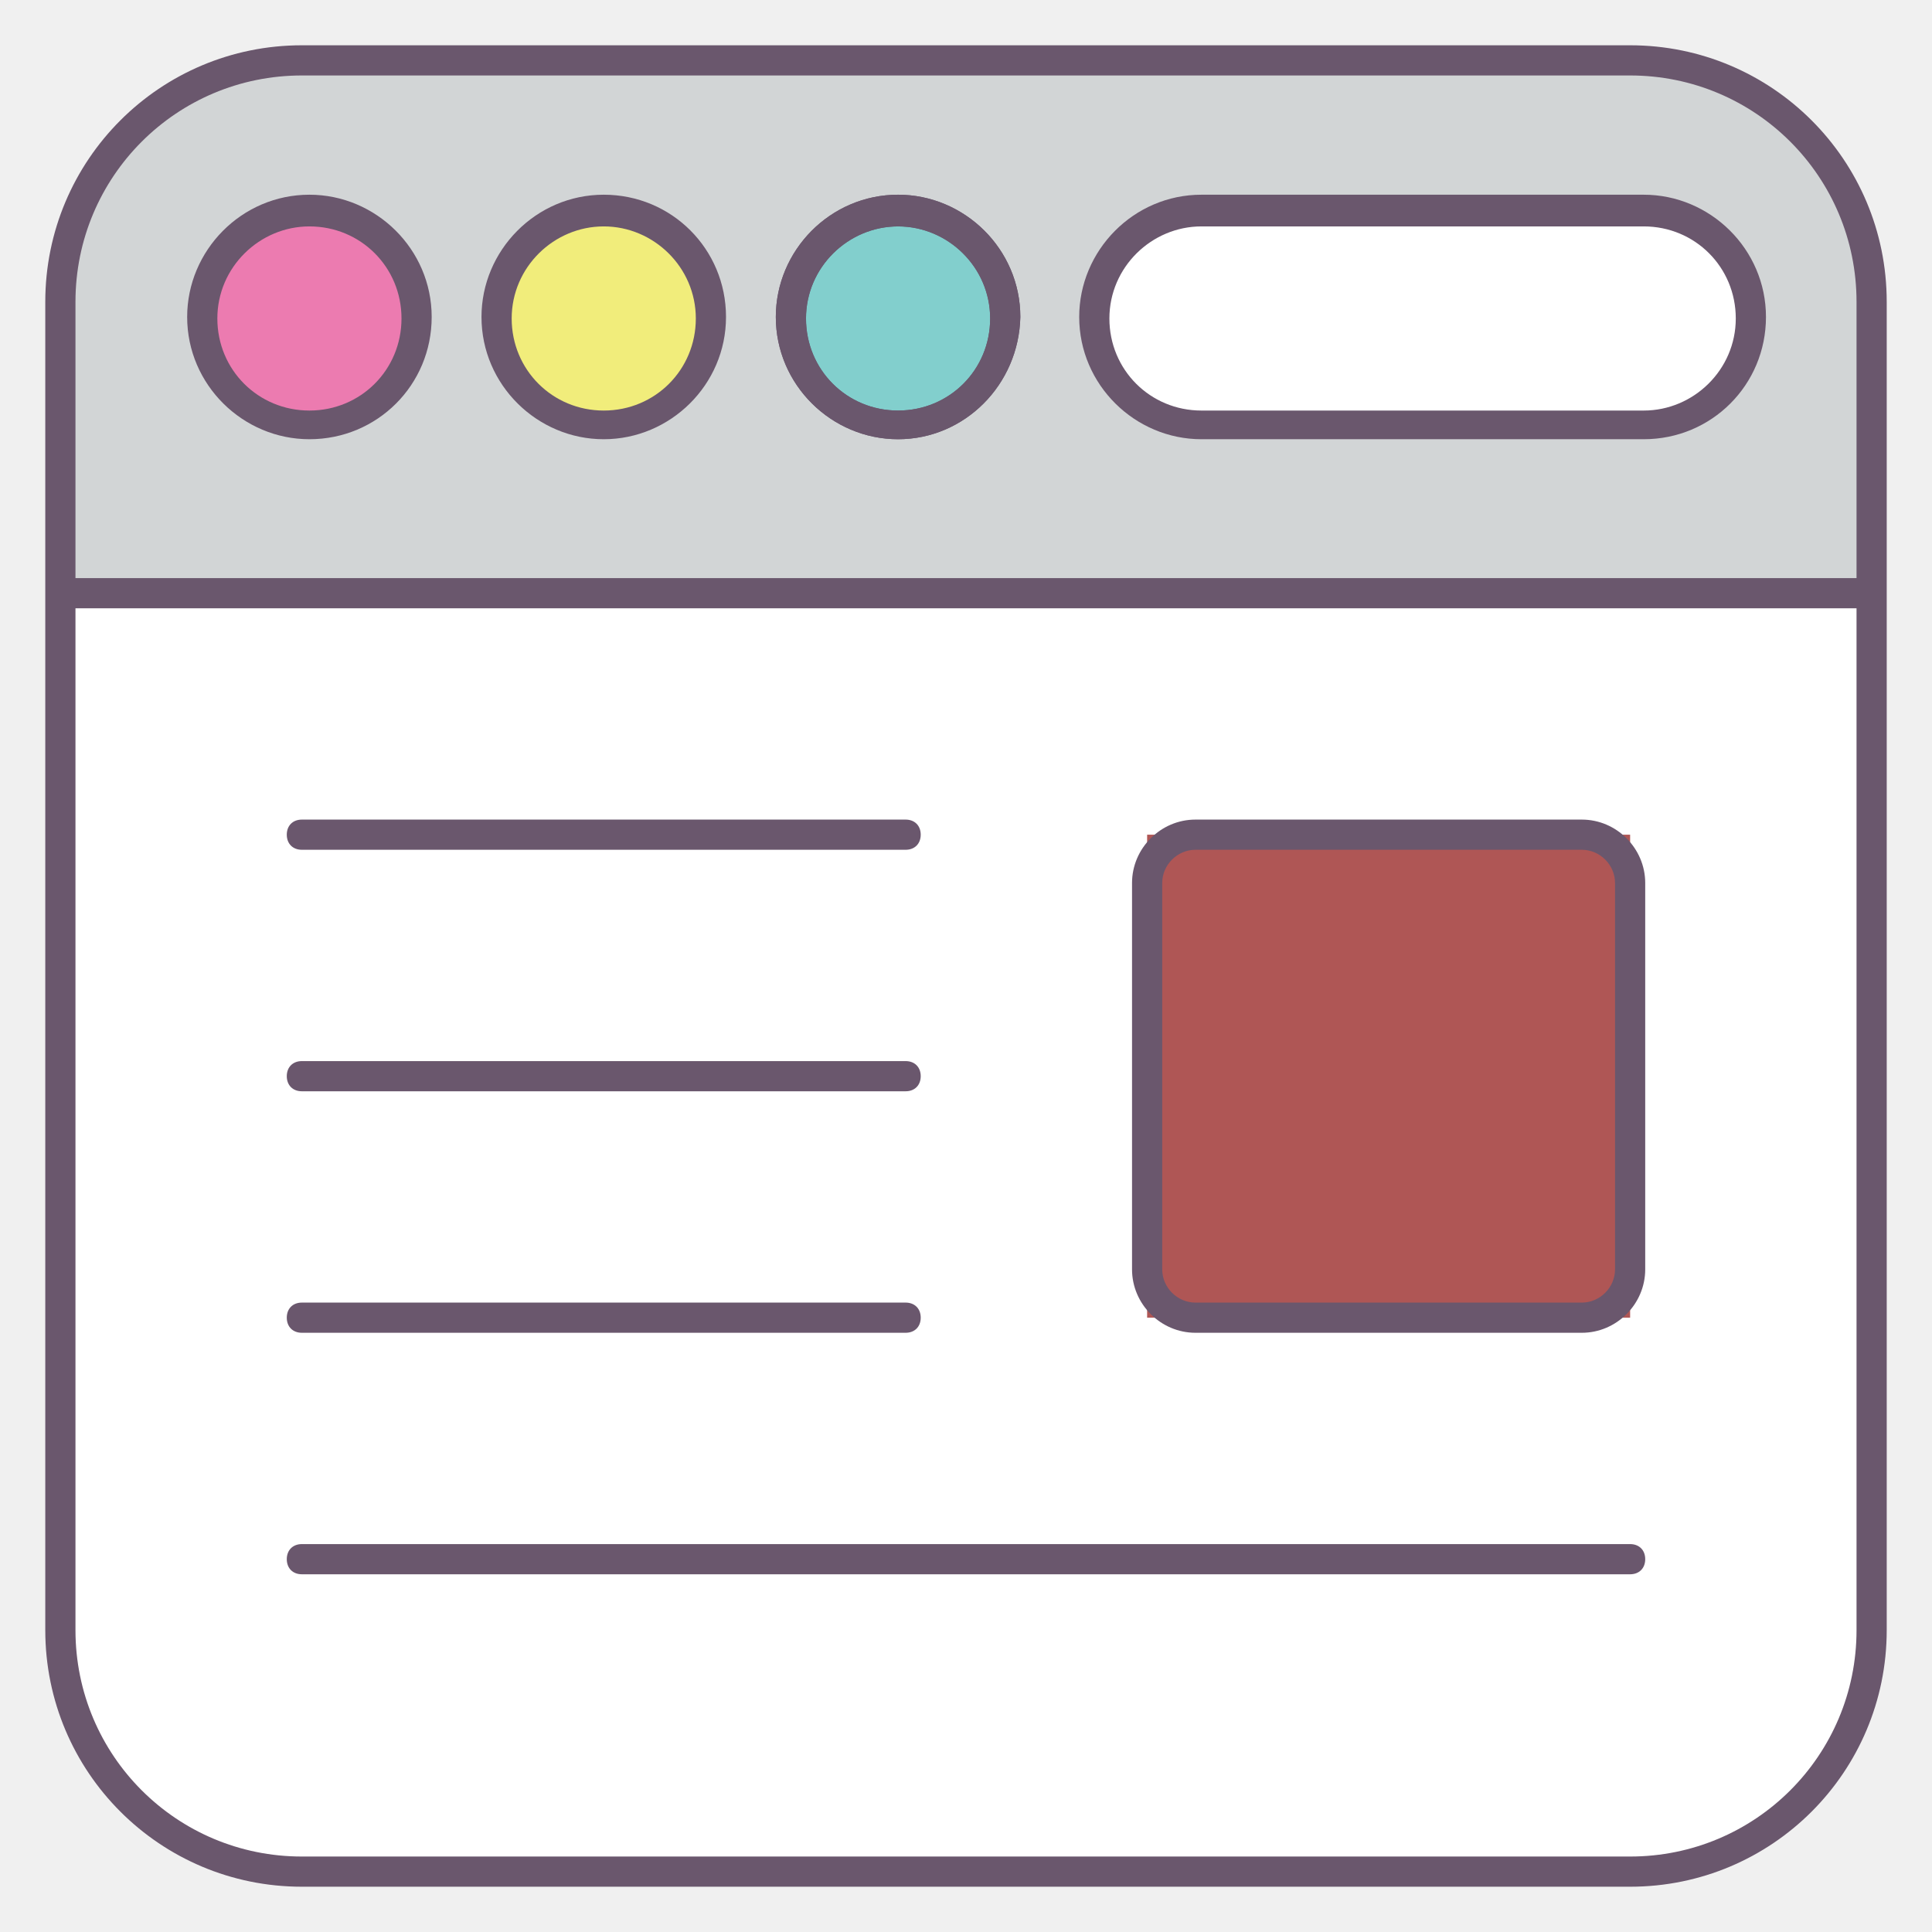
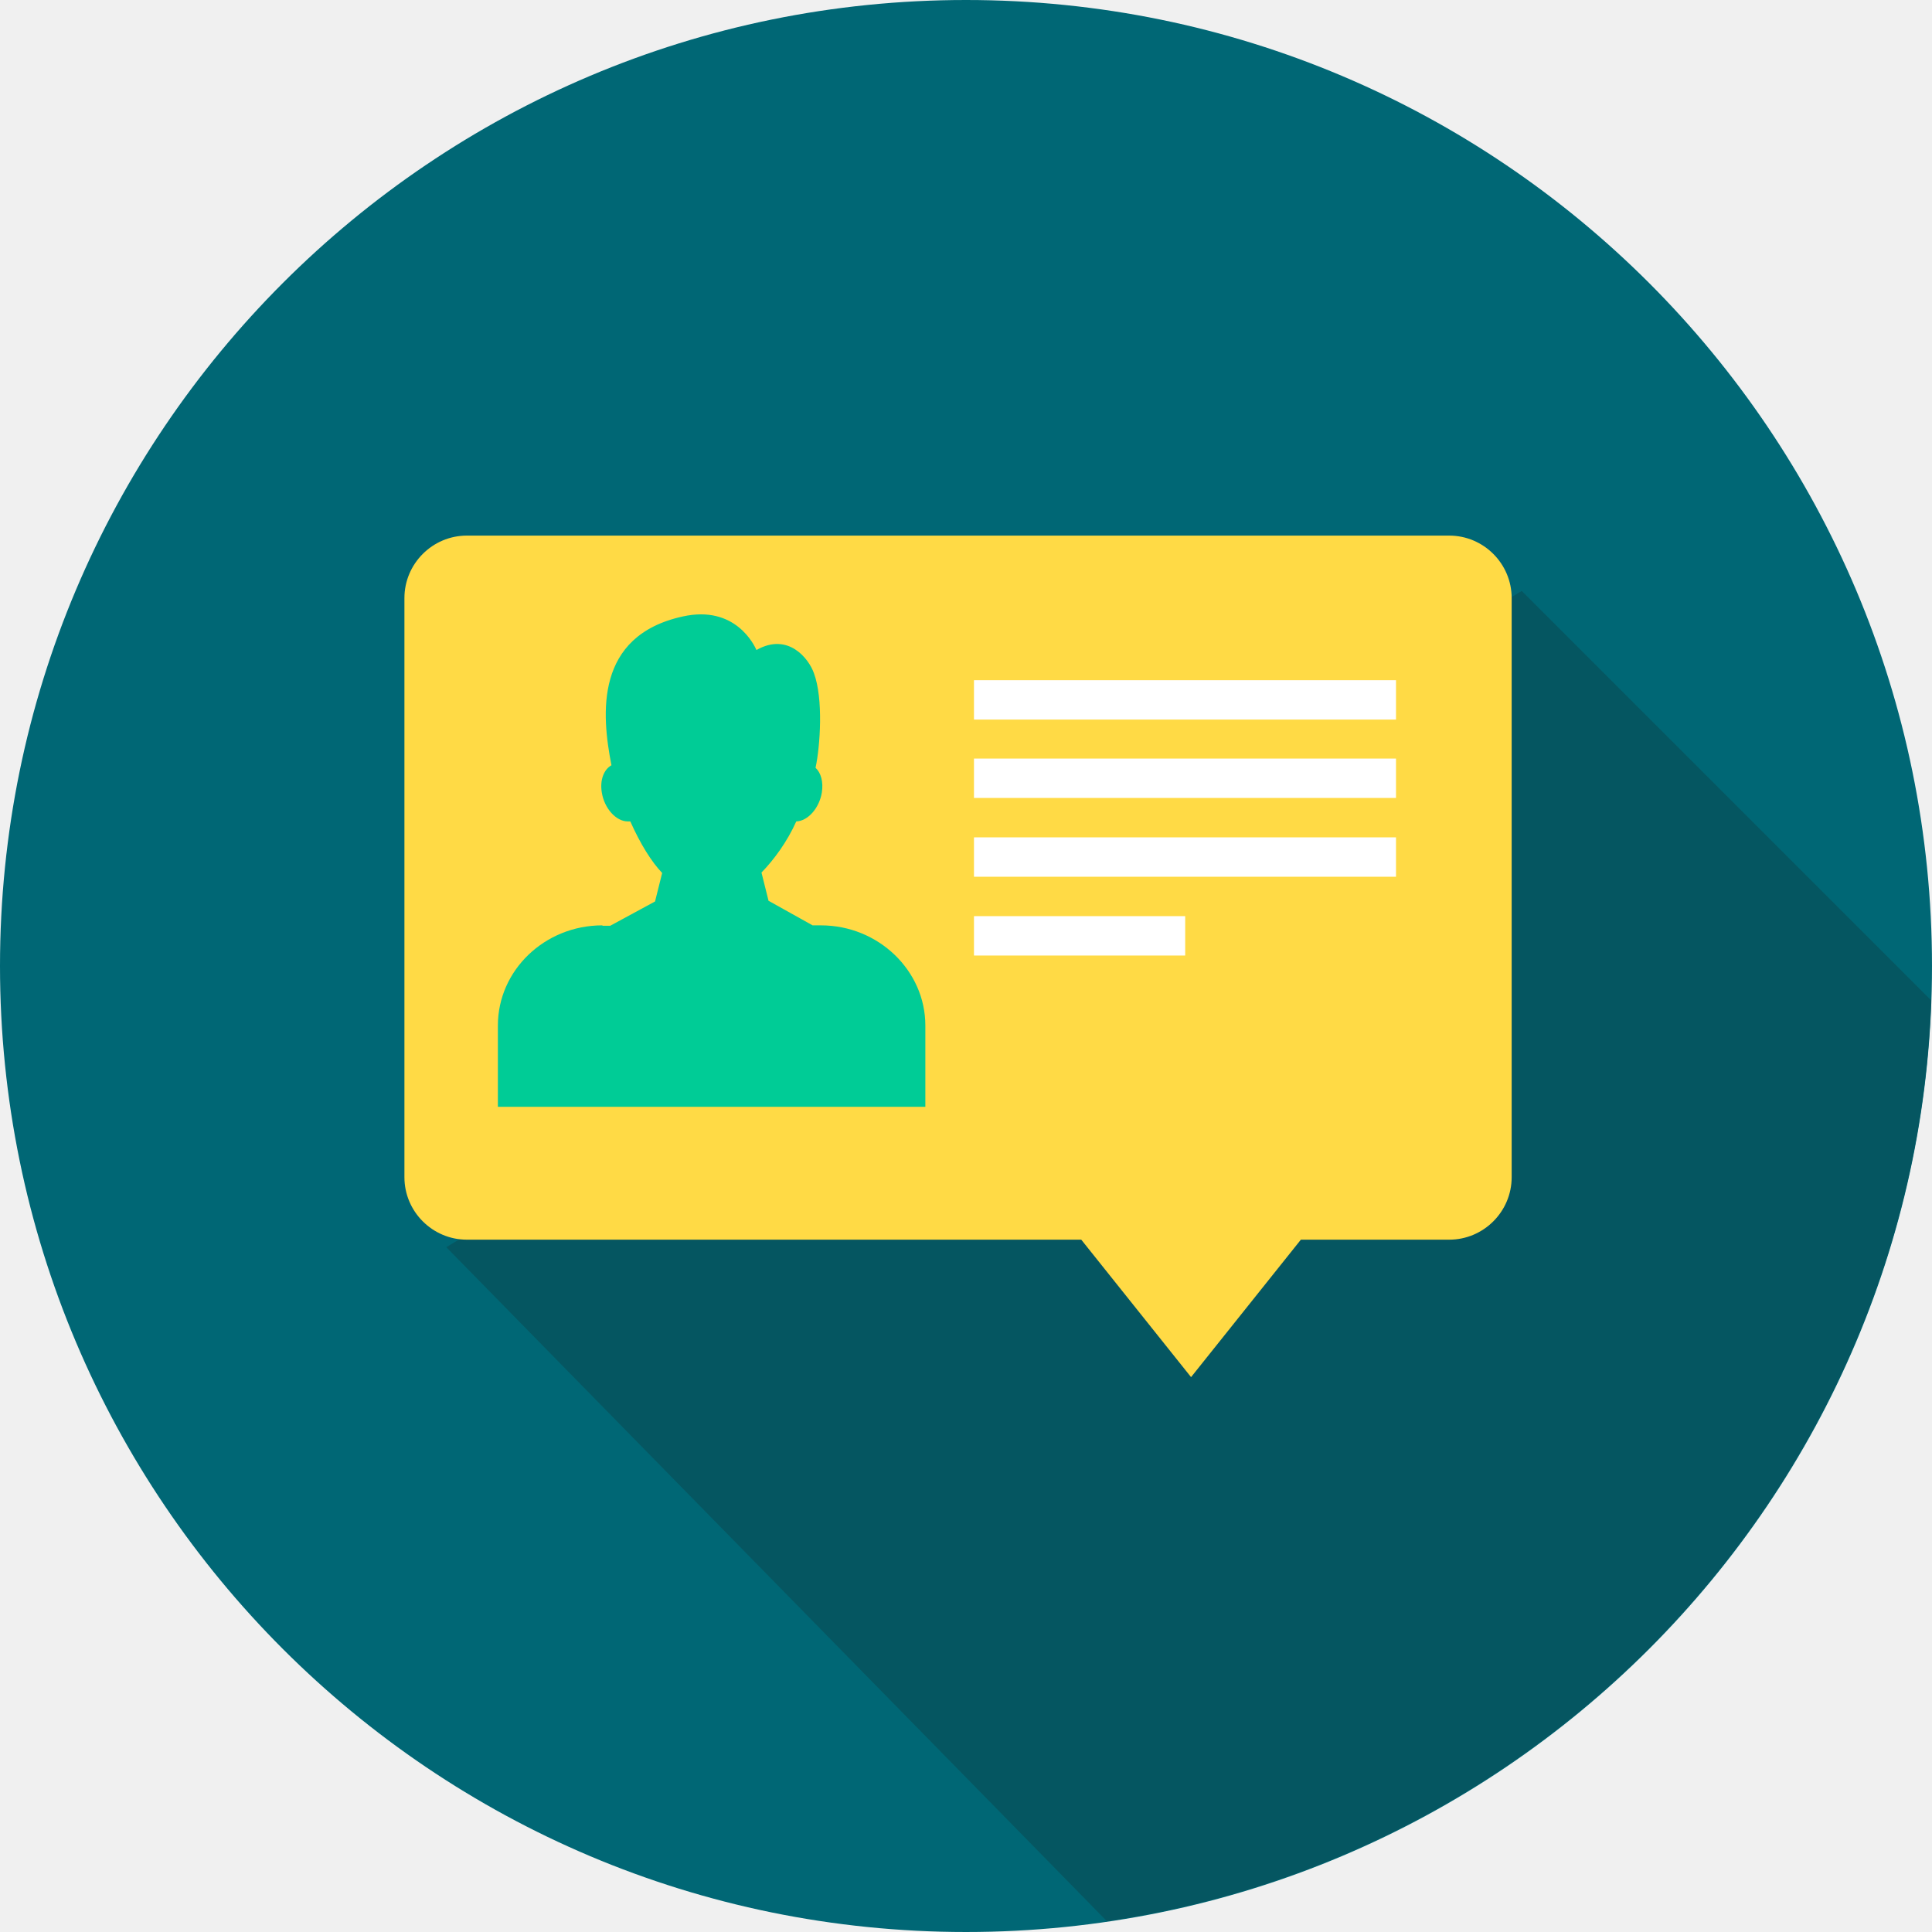
- <svg xmlns="http://www.w3.org/2000/svg" width="800px" height="800px" viewBox="0 0 1024 1024" class="icon" version="1.1">
-   <path d="M864 992H160c-70.4 0-128-57.6-128-128V160c0-70.4 57.6-128 128-128h704c70.4 0 128 57.6 128 128v704c0 70.4-57.6 128-128 128z" fill="#FFFFFF" />
-   <path d="M32 144.8v169.6h960V144.8c0-62.4-50.4-112.8-112.8-112.8H144.8C82.4 32 32 82.4 32 144.8z" fill="#D2D5D6" />
-   <path d="M164 168.8m-56.8 0a56.8 56.8 0 1 0 113.6 0 56.8 56.8 0 1 0-113.6 0Z" fill="#EC7BB0" />
-   <path d="M476 168.8m-56.8 0a56.8 56.8 0 1 0 113.6 0 56.8 56.8 0 1 0-113.6 0Z" fill="#82CFCD" />
-   <path d="M476 232.8c-35.2 0-64.8-28.8-64.8-64.8 0-35.2 28.8-64.8 64.8-64.8 35.2 0 64.8 28.8 64.8 64.8-0.8 36-29.6 64.8-64.8 64.8z m0-112.8c-26.4 0-48.8 21.6-48.8 48.8s21.6 48.8 48.8 48.8 48.8-21.6 48.8-48.8-22.4-48.8-48.8-48.8z" fill="#6A576D" />
-   <path d="M320 168.8m-56.8 0a56.8 56.8 0 1 0 113.6 0 56.8 56.8 0 1 0-113.6 0Z" fill="#F1ED7B" />
-   <path d="M164 232.8c-35.2 0-64.8-28.8-64.8-64.8 0-35.2 28.8-64.8 64.8-64.8 35.2 0 64.8 28.8 64.8 64.8s-28.8 64.8-64.8 64.8z m0-112.8c-26.4 0-48.8 21.6-48.8 48.8s21.6 48.8 48.8 48.8 48.8-21.6 48.8-48.8-21.6-48.8-48.8-48.8zM476 232.8c-35.2 0-64.8-28.8-64.8-64.8 0-35.2 28.8-64.8 64.8-64.8 35.2 0 64.8 28.8 64.8 64.8-0.8 36-29.6 64.8-64.8 64.8z m0-112.8c-26.4 0-48.8 21.6-48.8 48.8s21.6 48.8 48.8 48.8 48.8-21.6 48.8-48.8-22.4-48.8-48.8-48.8zM320 232.8c-35.2 0-64.8-28.8-64.8-64.8 0-35.2 28.8-64.8 64.8-64.8s64.8 28.8 64.8 64.8-29.6 64.8-64.8 64.8zM320 120c-26.4 0-48.8 21.6-48.8 48.8s21.6 48.8 48.8 48.8 48.8-21.6 48.8-48.8S346.4 120 320 120zM32 306.4h960v16H32zM864 834.4H160c-4.8 0-8-3.2-8-8s3.2-8 8-8h704c4.8 0 8 3.2 8 8s-3.2 8-8 8zM480 450.4H160c-4.8 0-8-3.2-8-8s3.2-8 8-8h320c4.8 0 8 3.2 8 8s-3.2 8-8 8zM480 578.4H160c-4.8 0-8-3.2-8-8s3.2-8 8-8h320c4.8 0 8 3.2 8 8s-3.2 8-8 8zM480 706.4H160c-4.8 0-8-3.2-8-8s3.2-8 8-8h320c4.8 0 8 3.2 8 8s-3.2 8-8 8z" fill="#6A576D" />
-   <path d="M864 1000H160c-75.2 0-136-60.8-136-136V160c0-75.2 60.8-136 136-136h704c75.2 0 136 60.8 136 136v704c0 75.2-60.8 136-136 136zM160 40C93.6 40 40 93.6 40 160v704c0 66.4 53.6 120 120 120h704c66.4 0 120-53.6 120-120V160c0-66.4-53.6-120-120-120H160z" fill="#6A576D" />
-   <path d="M871.2 224.8H636.8c-31.2 0-56.8-25.6-56.8-56.8 0-31.2 25.6-56.8 56.8-56.8h234.4c31.2 0 56.8 25.6 56.8 56.8 0 32-25.6 56.8-56.8 56.8z" fill="#FFFFFF" />
-   <path d="M871.2 232.8H636.8c-35.2 0-64.8-28.8-64.8-64.8 0-35.2 28.8-64.8 64.8-64.8h234.4c35.2 0 64.8 28.8 64.8 64.8s-28.8 64.8-64.8 64.8zM636.8 120c-26.4 0-48.8 21.6-48.8 48.8s21.6 48.8 48.8 48.8h234.4c26.4 0 48.8-21.6 48.8-48.8s-21.6-48.8-48.8-48.8H636.8z" fill="#6A576D" />
-   <path d="M608 442.4h256v256H608z" fill="#AF5655" />
-   <path d="M838.4 706.4H633.6c-18.4 0-33.6-15.2-33.6-33.6V468c0-18.4 15.2-33.6 33.6-33.6h204.8c18.4 0 33.6 15.2 33.6 33.6v204.8c0 18.4-15.2 33.6-33.6 33.6z m-204.8-256c-9.6 0-17.6 8-17.6 17.6v204.8c0 9.6 8 17.6 17.6 17.6h204.8c9.6 0 17.6-8 17.6-17.6V468c0-9.6-8-17.6-17.6-17.6H633.6z" fill="#6A576D" />
+ <svg xmlns="http://www.w3.org/2000/svg" height="800px" width="800px" version="1.1" id="Layer_1" viewBox="0 0 511.995 511.995" xml:space="preserve">
+   <circle style="fill:#006775;" cx="255.997" cy="255.997" r="255.997" />
+   <path style="fill:#055661;" d="M293.428,509.223l-175.147-178.7l284.987-173.924l108.509,108.509  c-4.443,124.502-97.735,226.346-218.349,244.005L293.428,509.223L293.428,509.223z" />
+   <path style="fill:#FFDA45;" d="M123.724,141.938h260.331c9.108,0,16.548,7.442,16.548,16.548v153.488  c0,9.108-7.442,16.548-16.548,16.548h-39.316l-29.099,36.428l-29.099-36.428H123.724c-9.108,0-16.548-7.442-16.548-16.548V158.487  C107.176,149.38,114.617,141.938,123.724,141.938z" />
+   <path style="fill:#00CC96;" d="M159.708,245.338h1.999l11.883-6.442l1.888-7.553c-2.777-2.888-5.776-7.664-8.441-13.66  c-0.222,0-0.444,0-0.666,0c-3.11,0-6.22-3.443-6.886-7.664c-0.555-3.332,0.555-6.109,2.555-7.219  c-2.666-13.549-4.443-34.318,18.881-39.427c13.994-3.11,18.992,7.664,19.547,8.885c8.441-4.776,13.883,2.332,15.215,6.109  c2.555,6.775,1.666,19.436,0.444,25.1c1.444,1.333,2.11,3.776,1.666,6.553c-0.666,4.11-3.665,7.553-6.775,7.664  c-2.444,5.442-5.887,10.107-9.219,13.549l1.888,7.553h0.111l11.55,6.442h2.221c15.215,0,27.655,11.994,27.655,26.544v21.546H131.943  v-21.546c0-14.66,12.439-26.544,27.655-26.544L159.708,245.338z" />
+   <path style="fill:#FFFFFF;" d="M258.11,180.255h111.841v10.439H258.11V180.255z M258.11,242.783h55.975v10.439H258.11V242.783z   M258.11,221.904h111.841v10.439H258.11V221.904z M258.11,201.024h111.841v10.439H258.11V201.024z" />
</svg>
